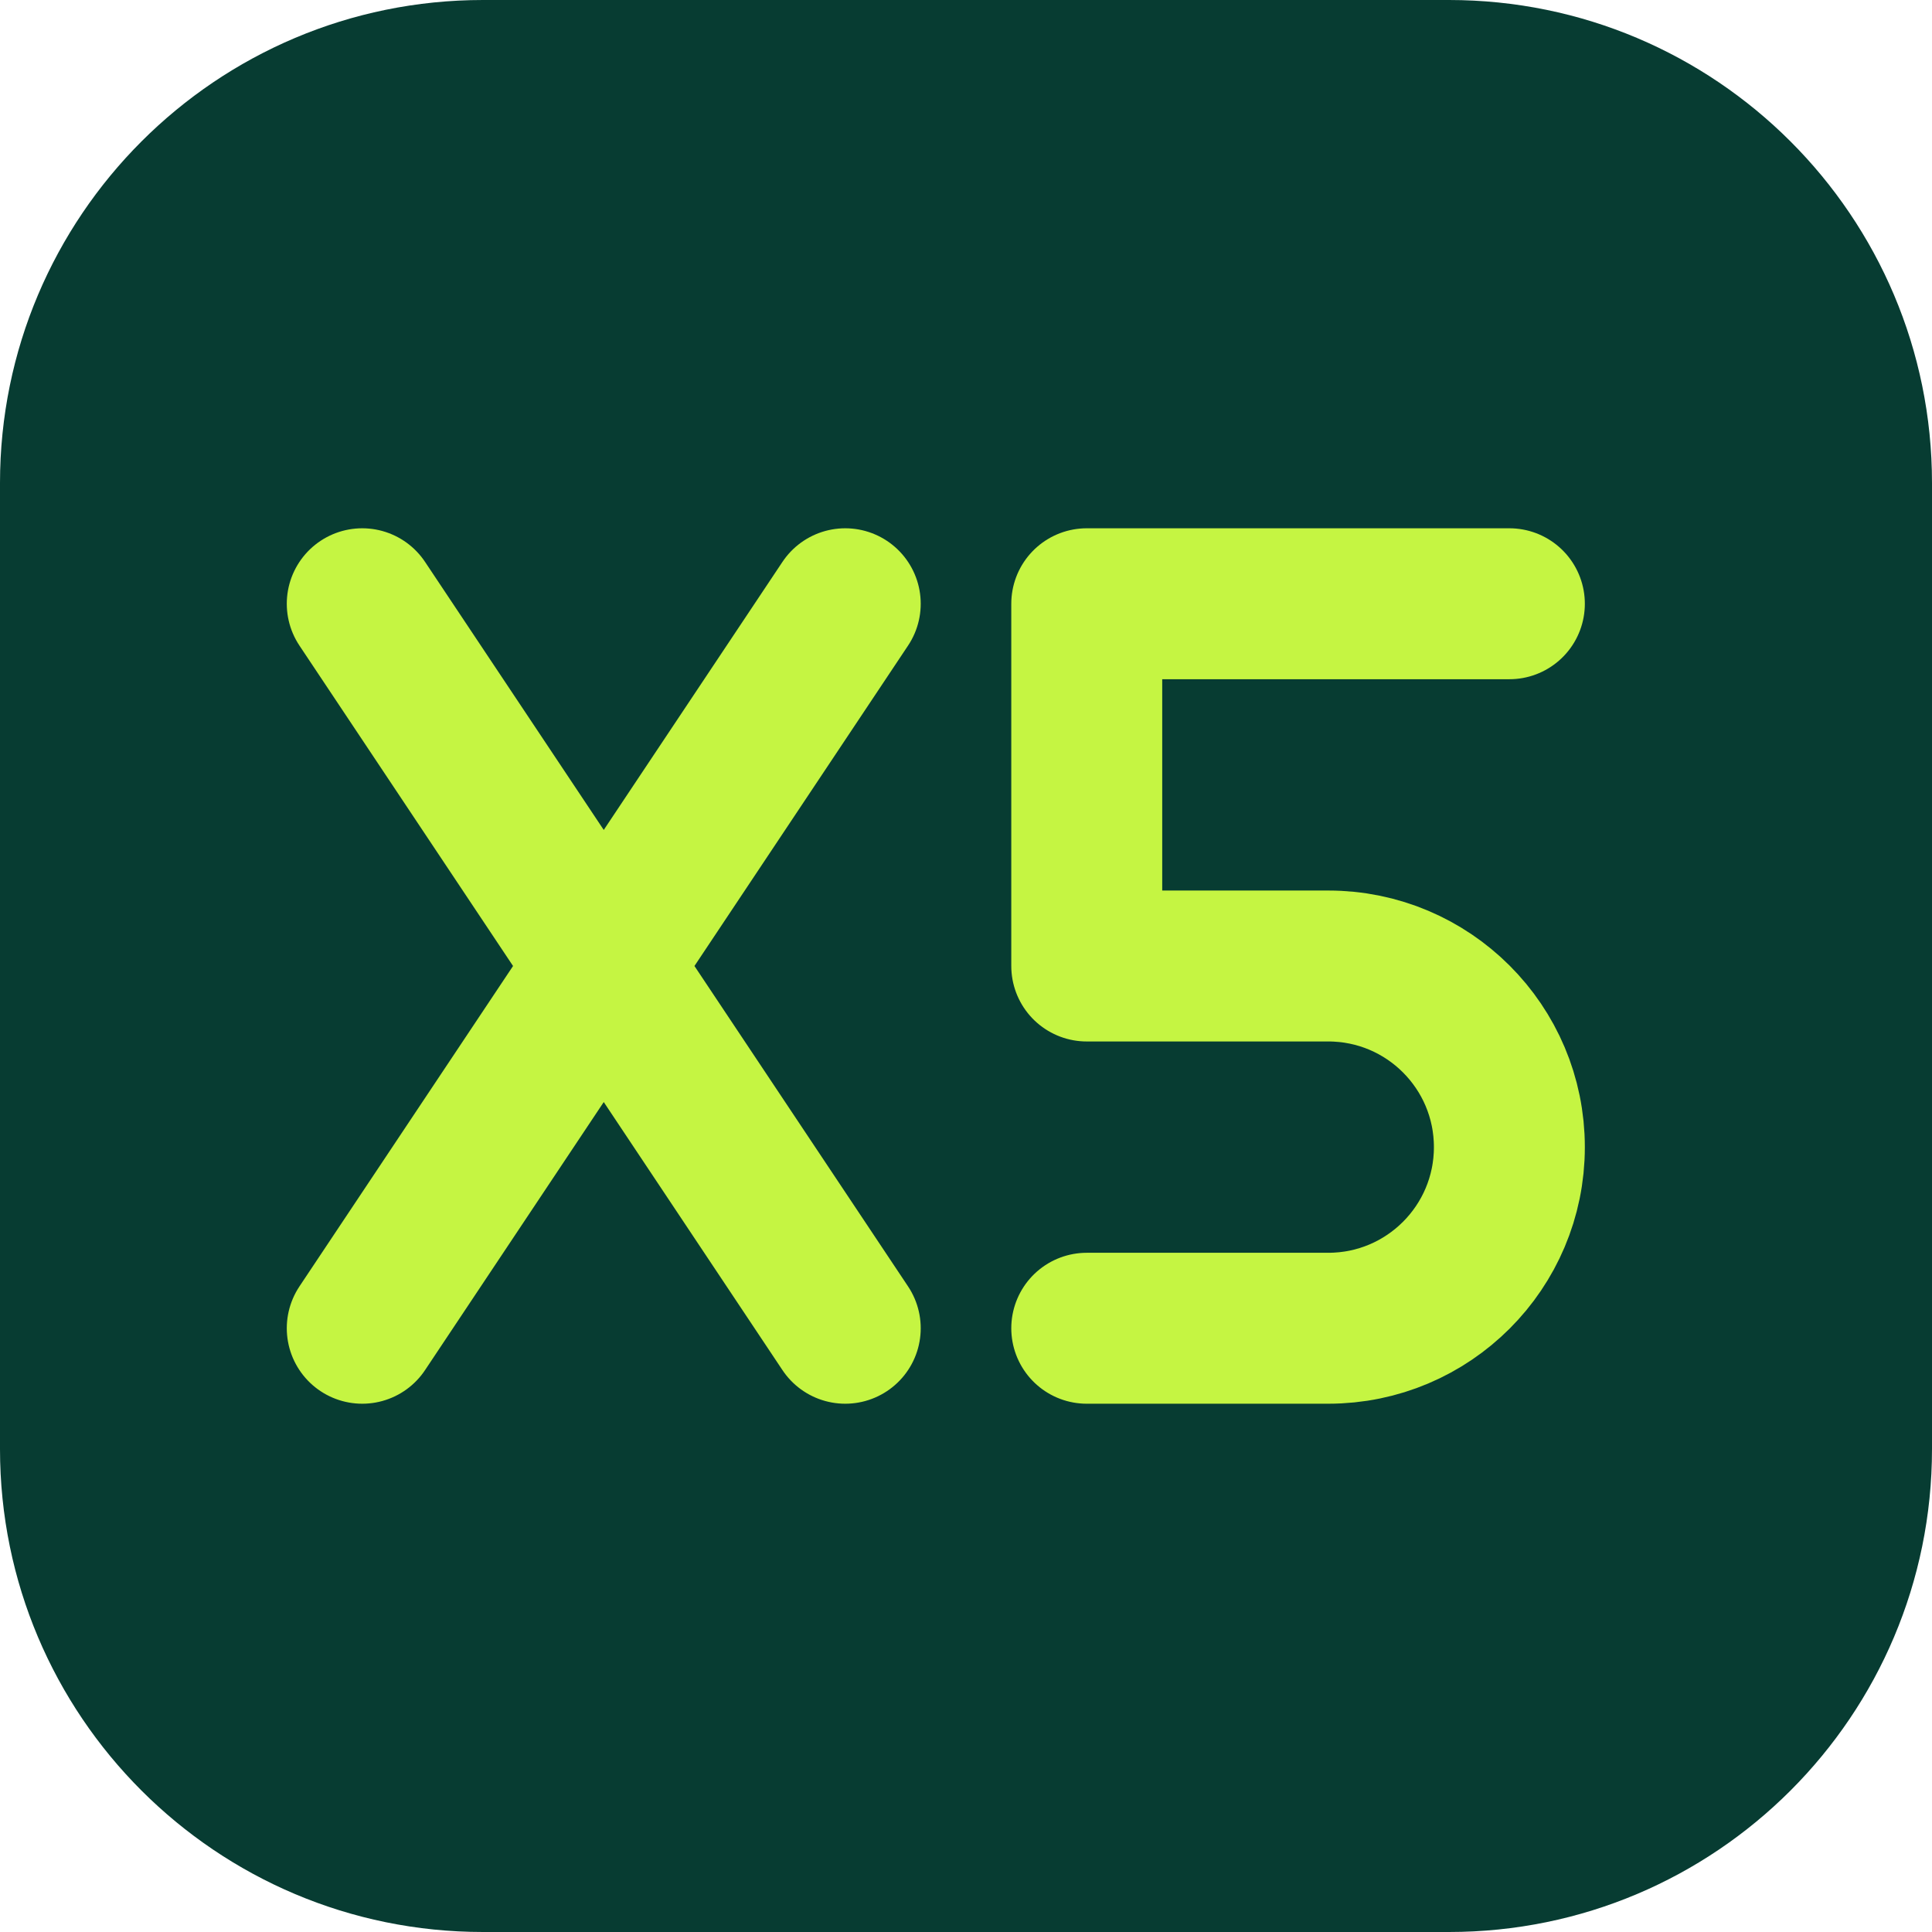
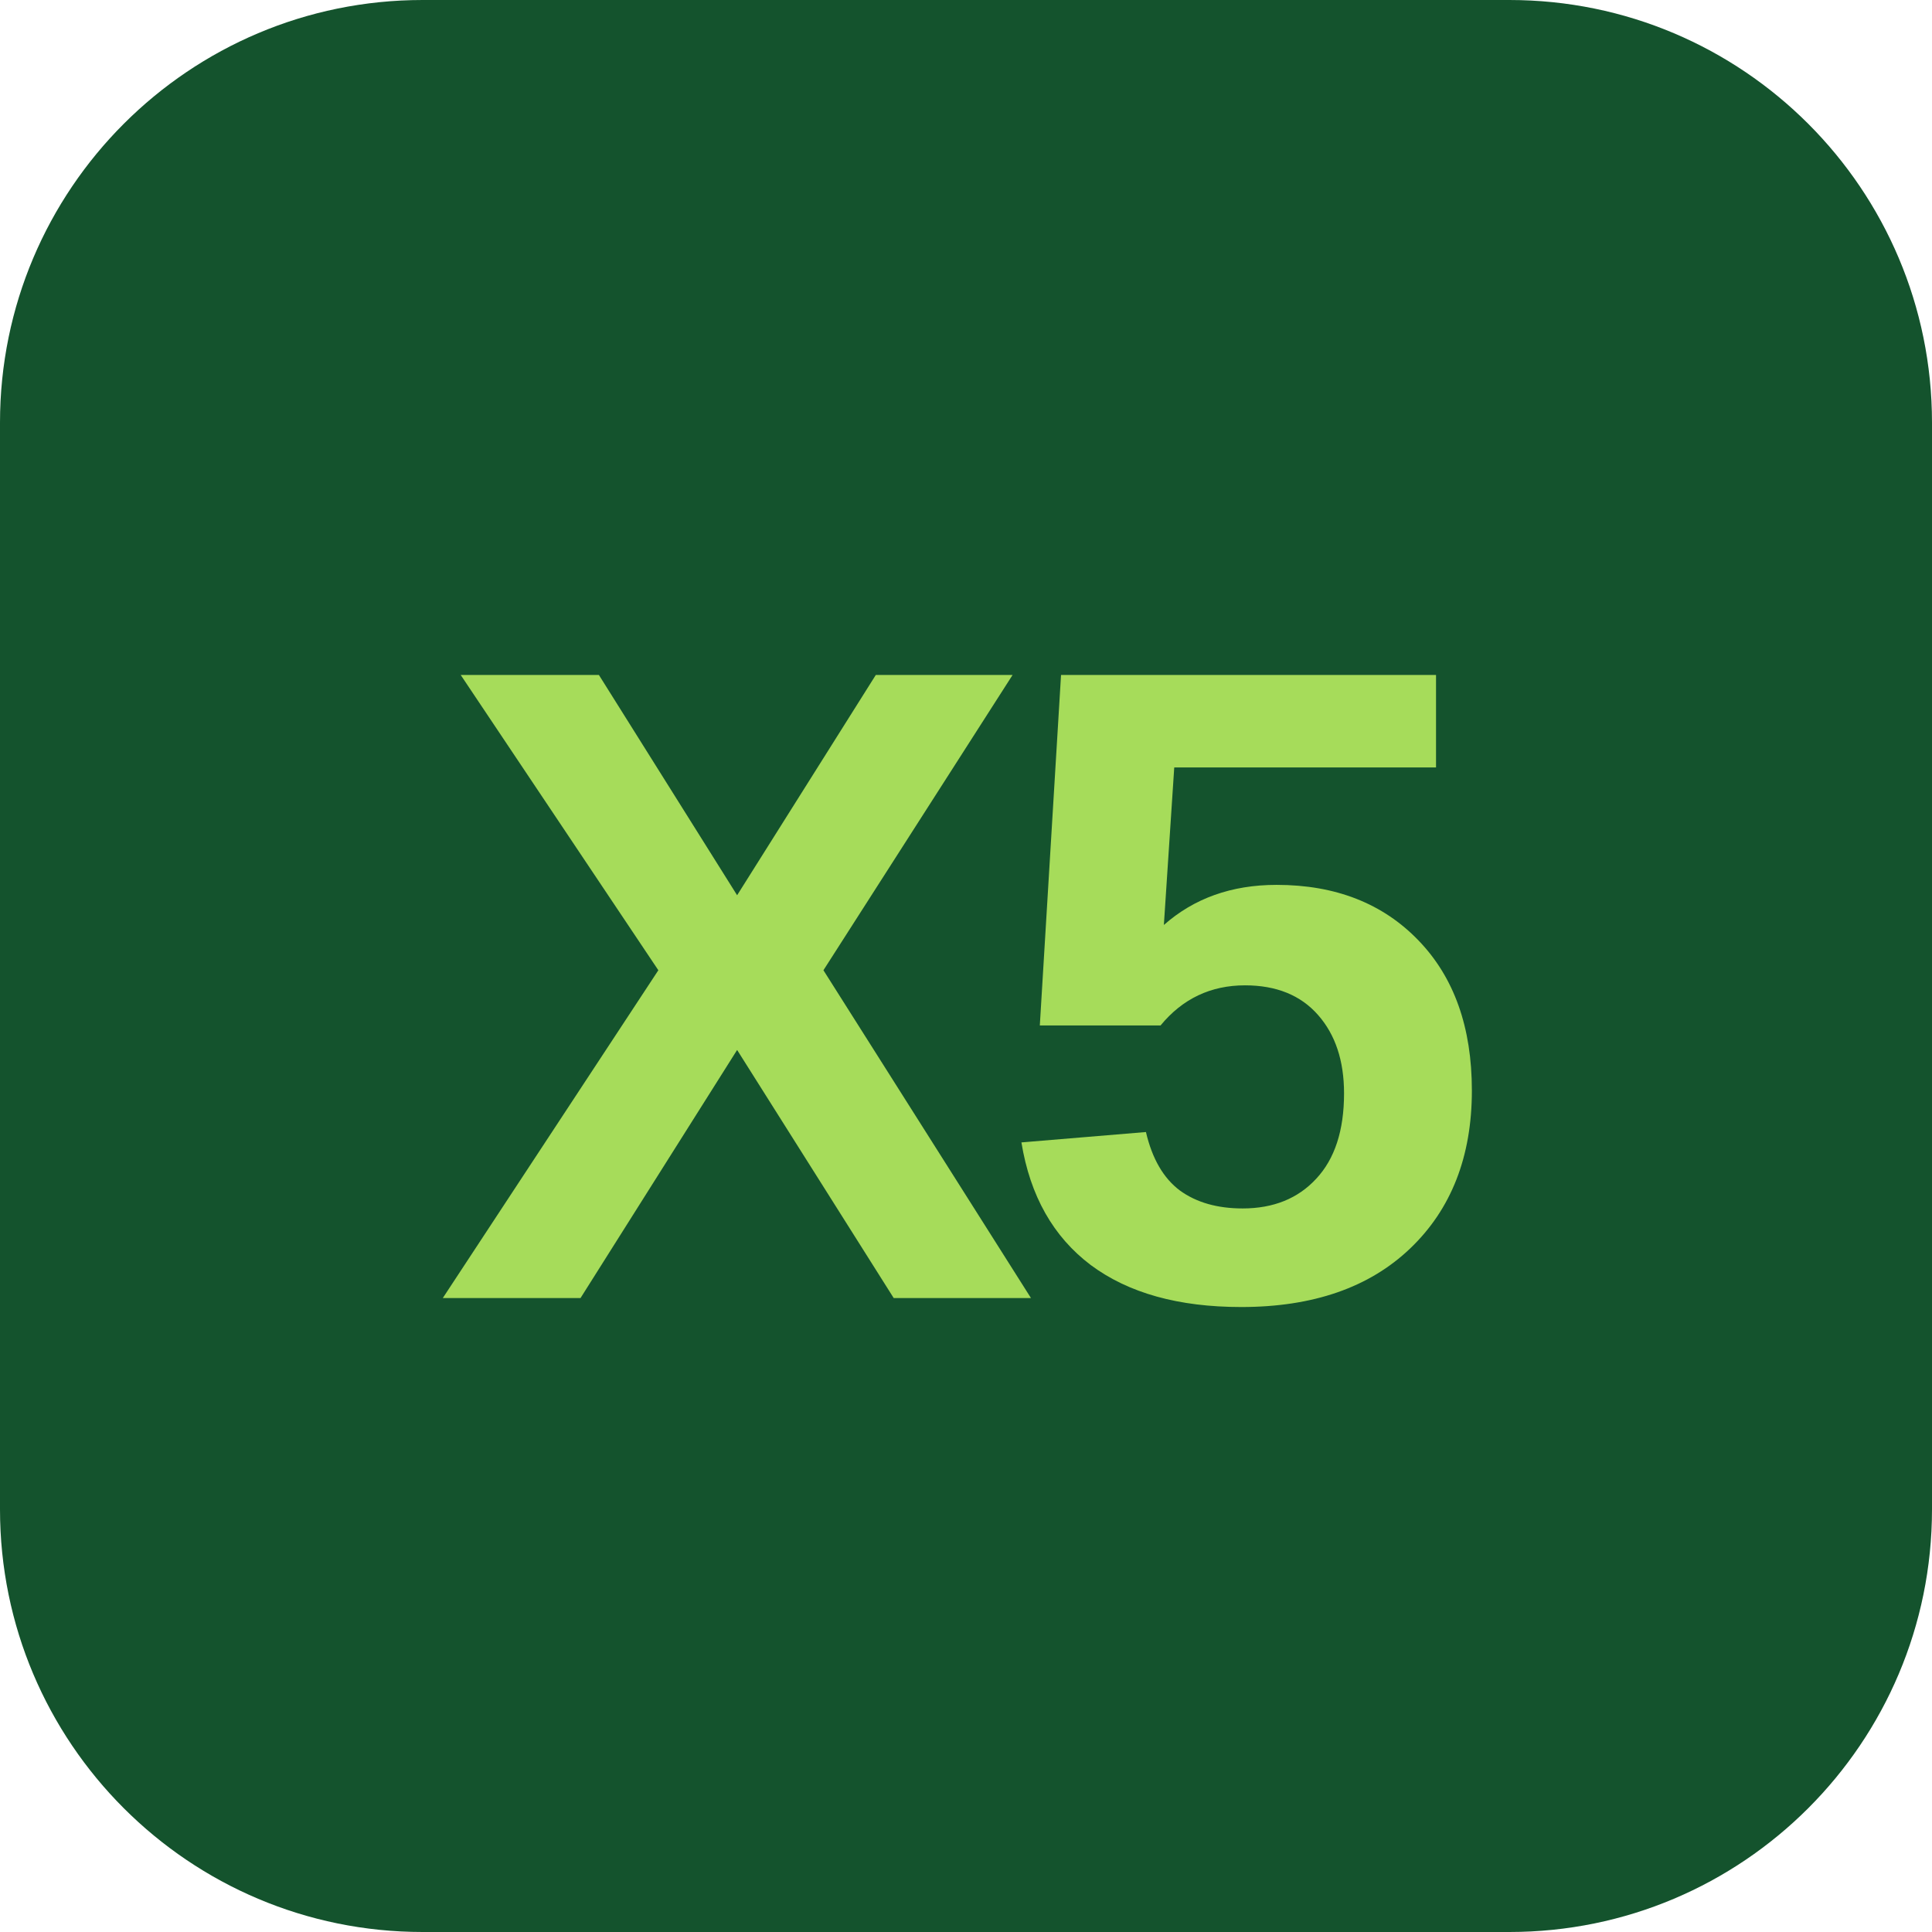
- <svg xmlns="http://www.w3.org/2000/svg" viewBox="0 0 32 32">
-   <rect width="32" height="32" rx="8" fill="#073c32" />
-   <path d="m6 10 8 12m0-12L6 22m19-12h-7v6h4a3 3 0 0 1 0 6h-4" stroke="#c5f542" stroke-width="2.5" fill="none" stroke-linecap="round" stroke-linejoin="round" />
+ <svg xmlns="http://www.w3.org/2000/svg" viewBox="0 0 64 64">
+   <rect width="64" height="64" rx="14" fill="#14532D" />
+   <text x="32" y="43" text-anchor="middle" font-family="Arial, Helvetica, sans-serif" font-size="30" font-weight="800" fill="#A6DC5A" letter-spacing="-1.5">X5</text>
</svg>
